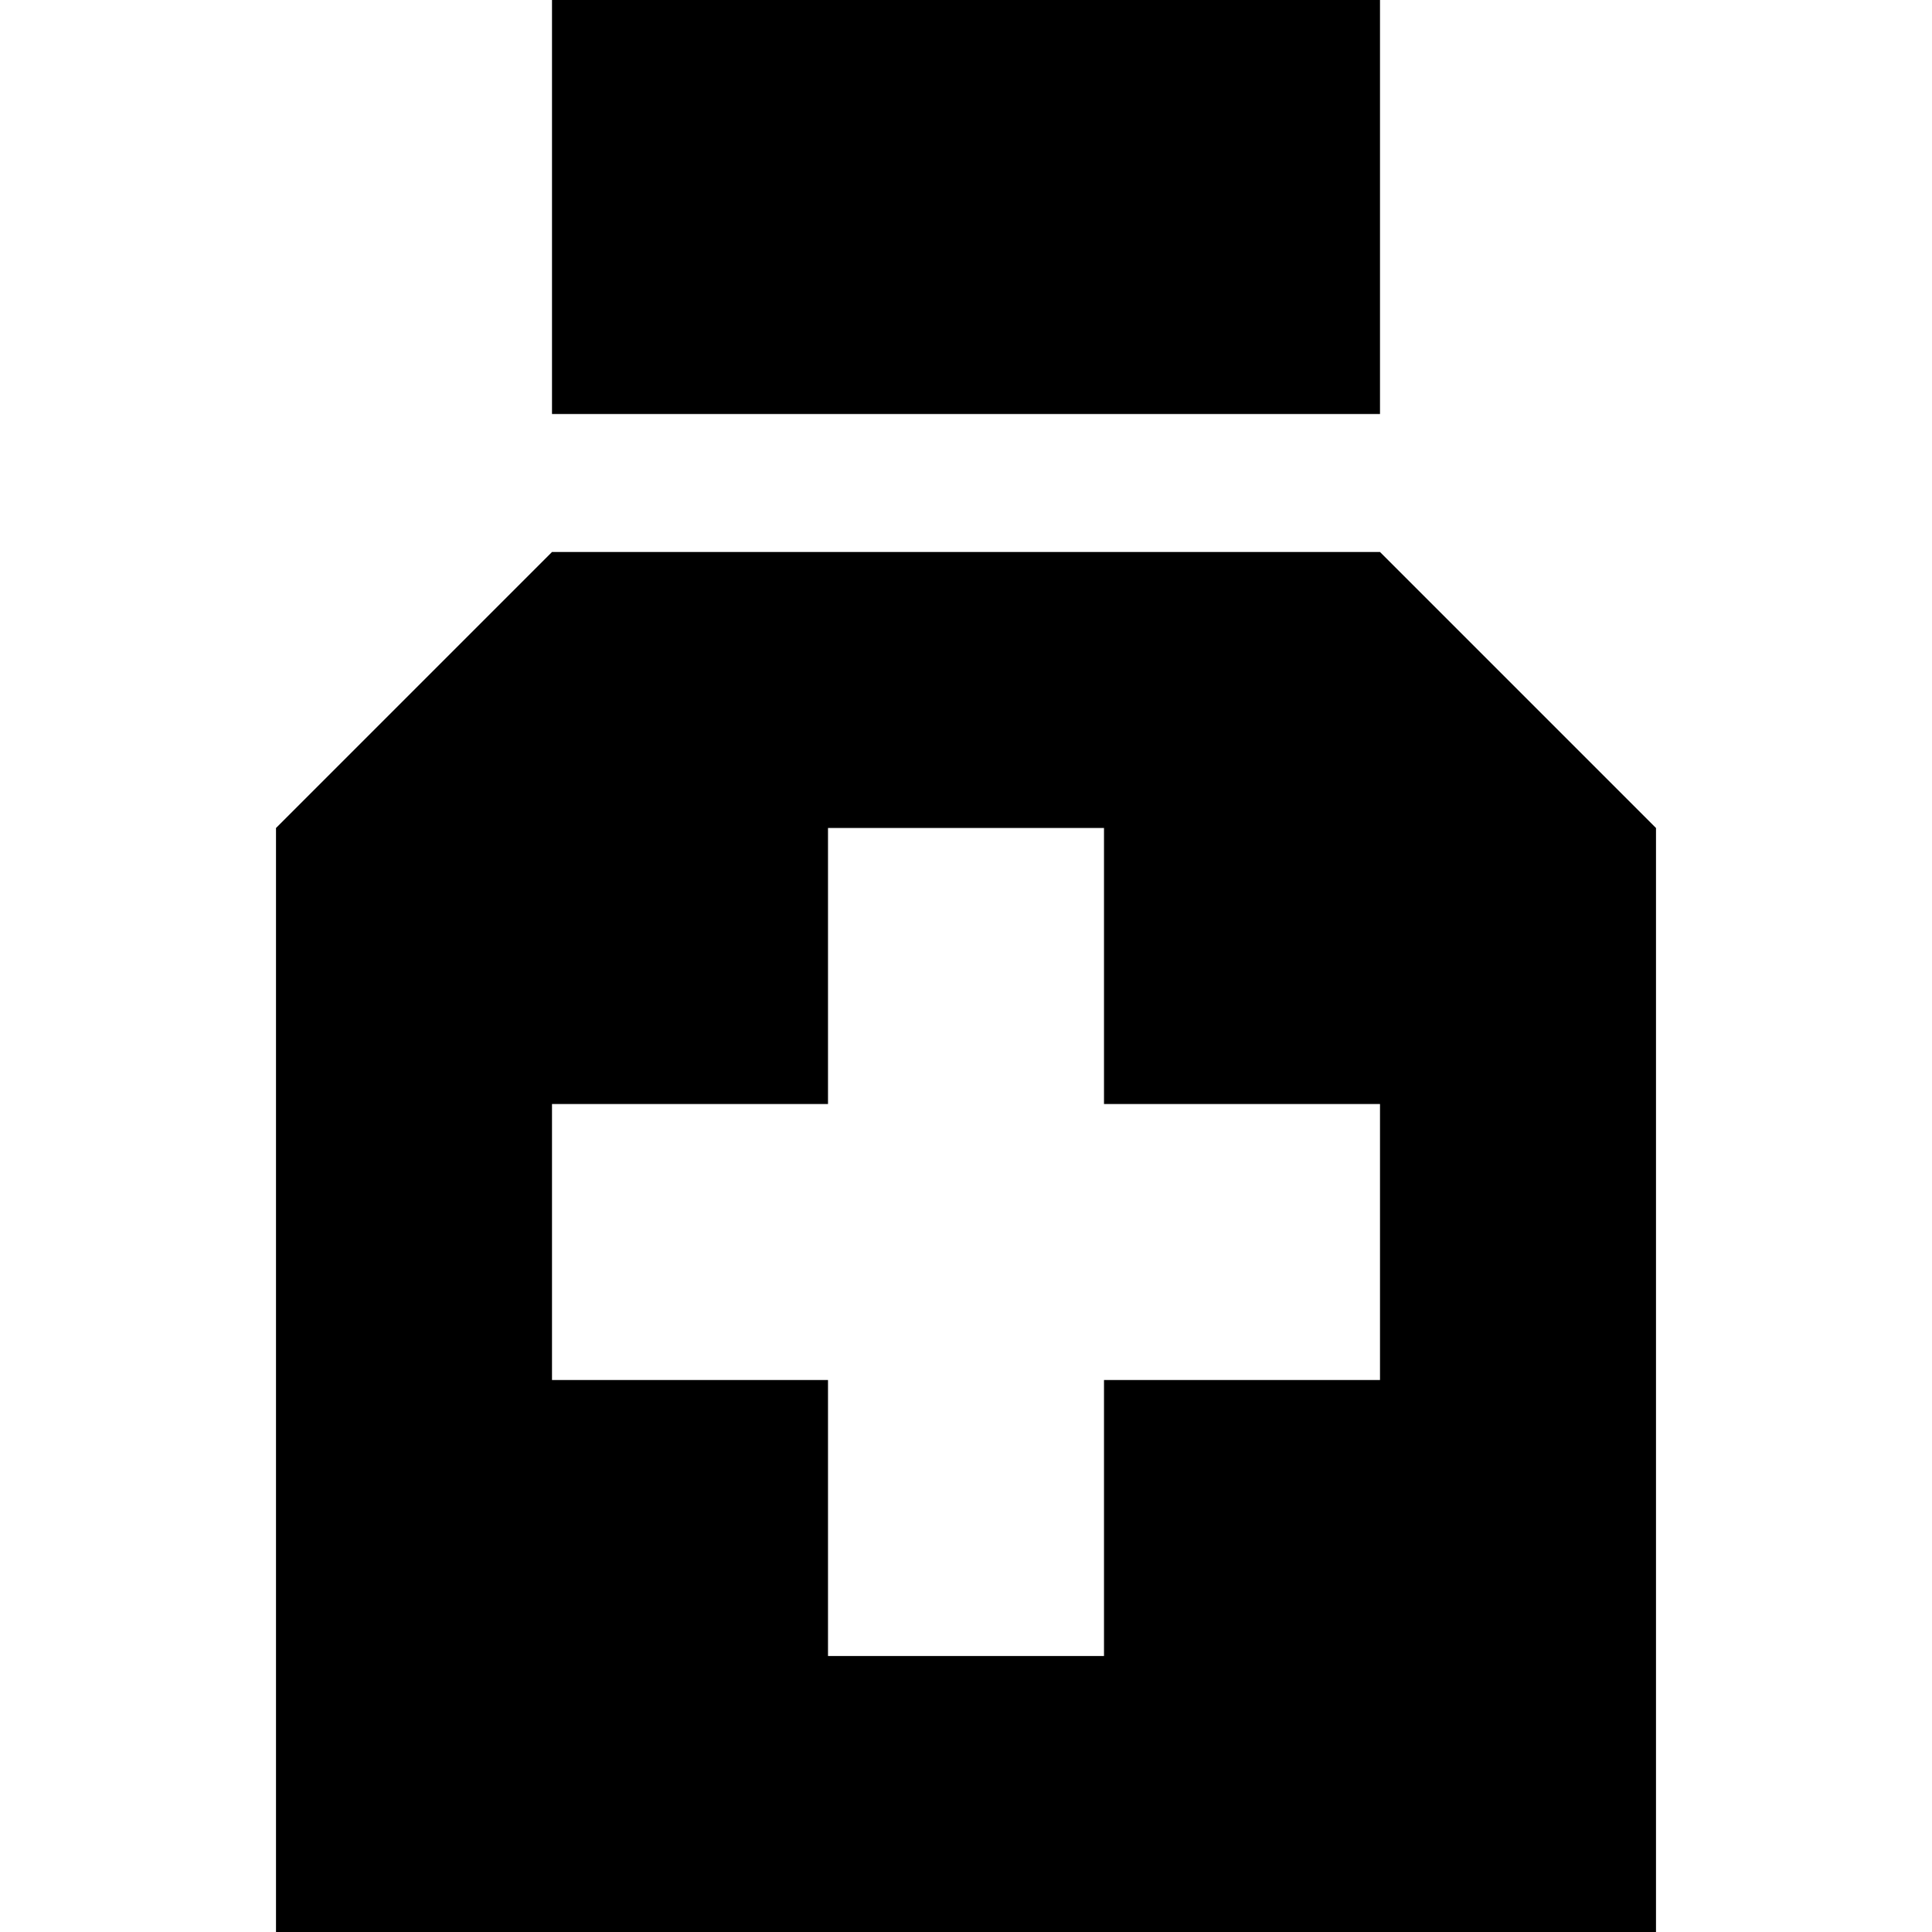
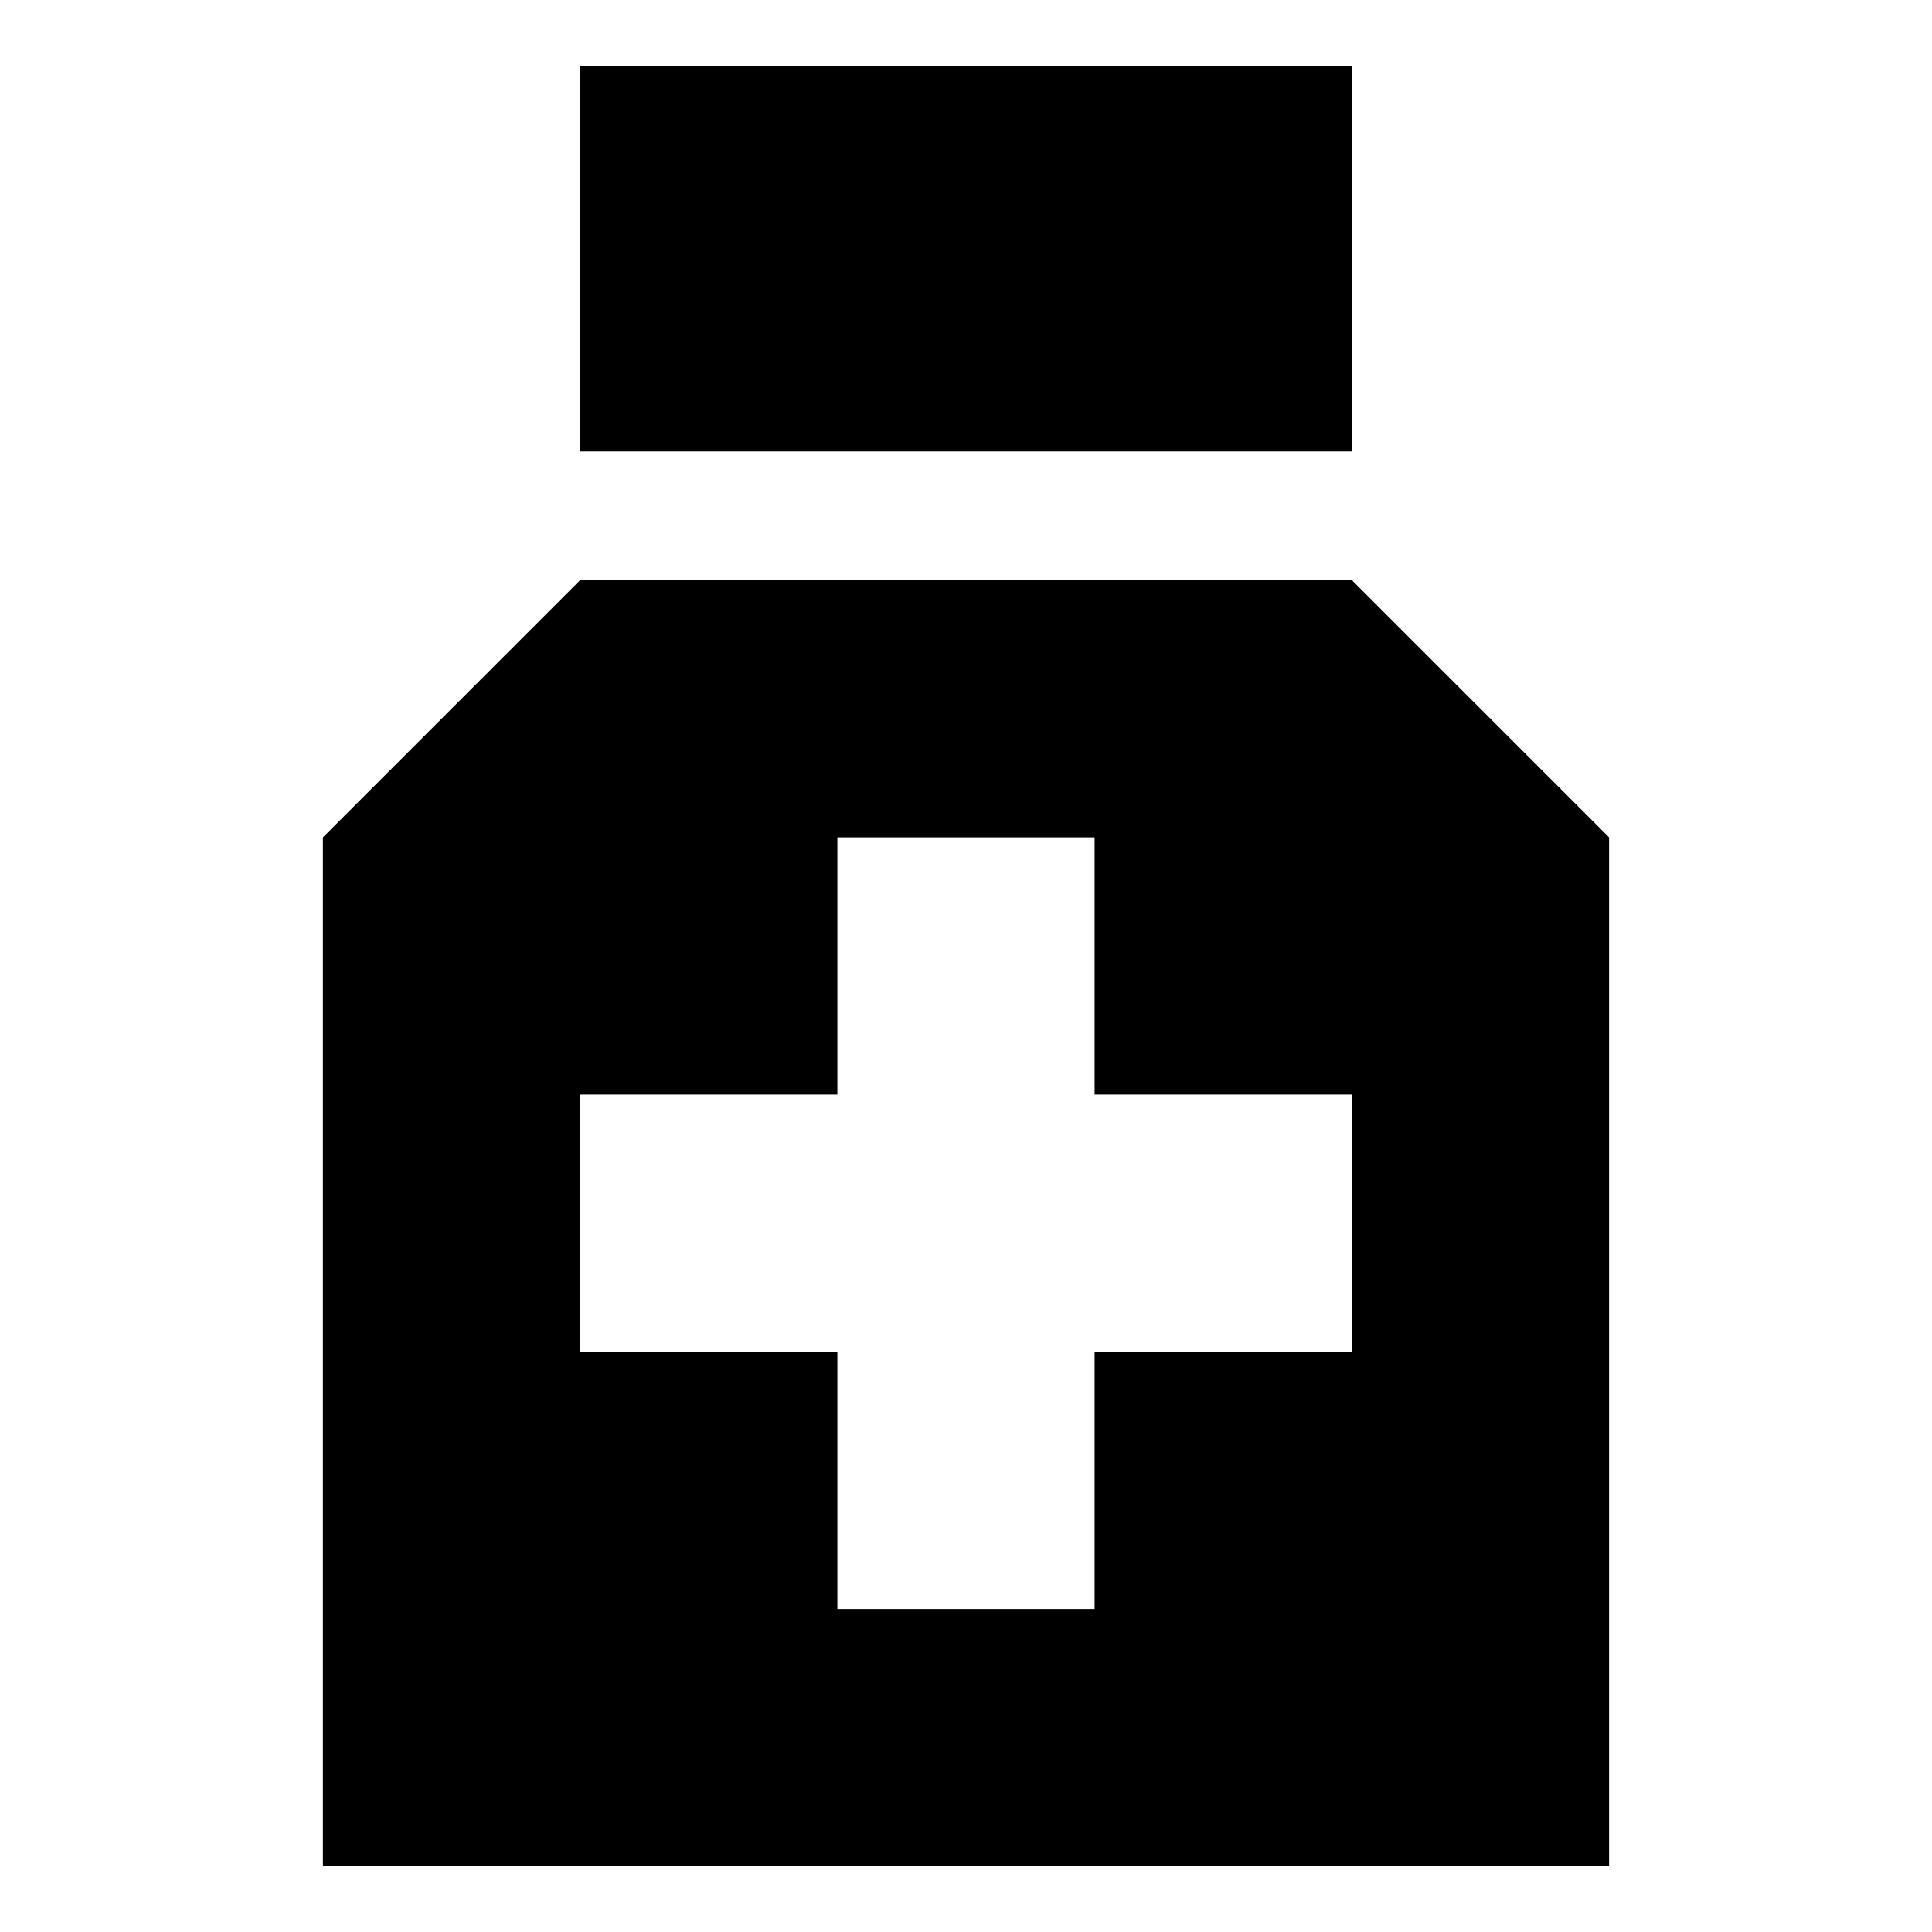
<svg xmlns="http://www.w3.org/2000/svg" version="1.1" width="14" height="14" viewBox="0 0 14 14">
  <rect width="14" height="14" x="0" y="0" id="canvas" style="fill:none;stroke:none;visibility:hidden" />
-   <path d="m 4,4 -2,2 0,8 10,0 0,-8 -2,-2 z m 2,2 2,0 0,2 2,0 0,2 -2,0 0,2 -2,0 0,-2 -2,0 0,-2 2,0 z M 4,0 4,3 10,3 10,0 z" id="pharmacy" />
+   <path d="M 4.204 4.204 L 2.34 6.068 L 2.34 13.524 L 11.66 13.524 L 11.66 6.068 L 9.796 4.204 Z M 6.068 6.068 L 7.932 6.068 L 7.932 7.932 L 9.796 7.932 L 9.796 9.796 L 7.932 9.796 L 7.932 11.66 L 6.068 11.66 L 6.068 9.796 L 4.204 9.796 L 4.204 7.932 L 6.068 7.932 Z M 4.204 0.476 L 4.204 3.272 L 9.796 3.272 L 9.796 0.476 Z" id="pharmacy" style="" />
</svg>
